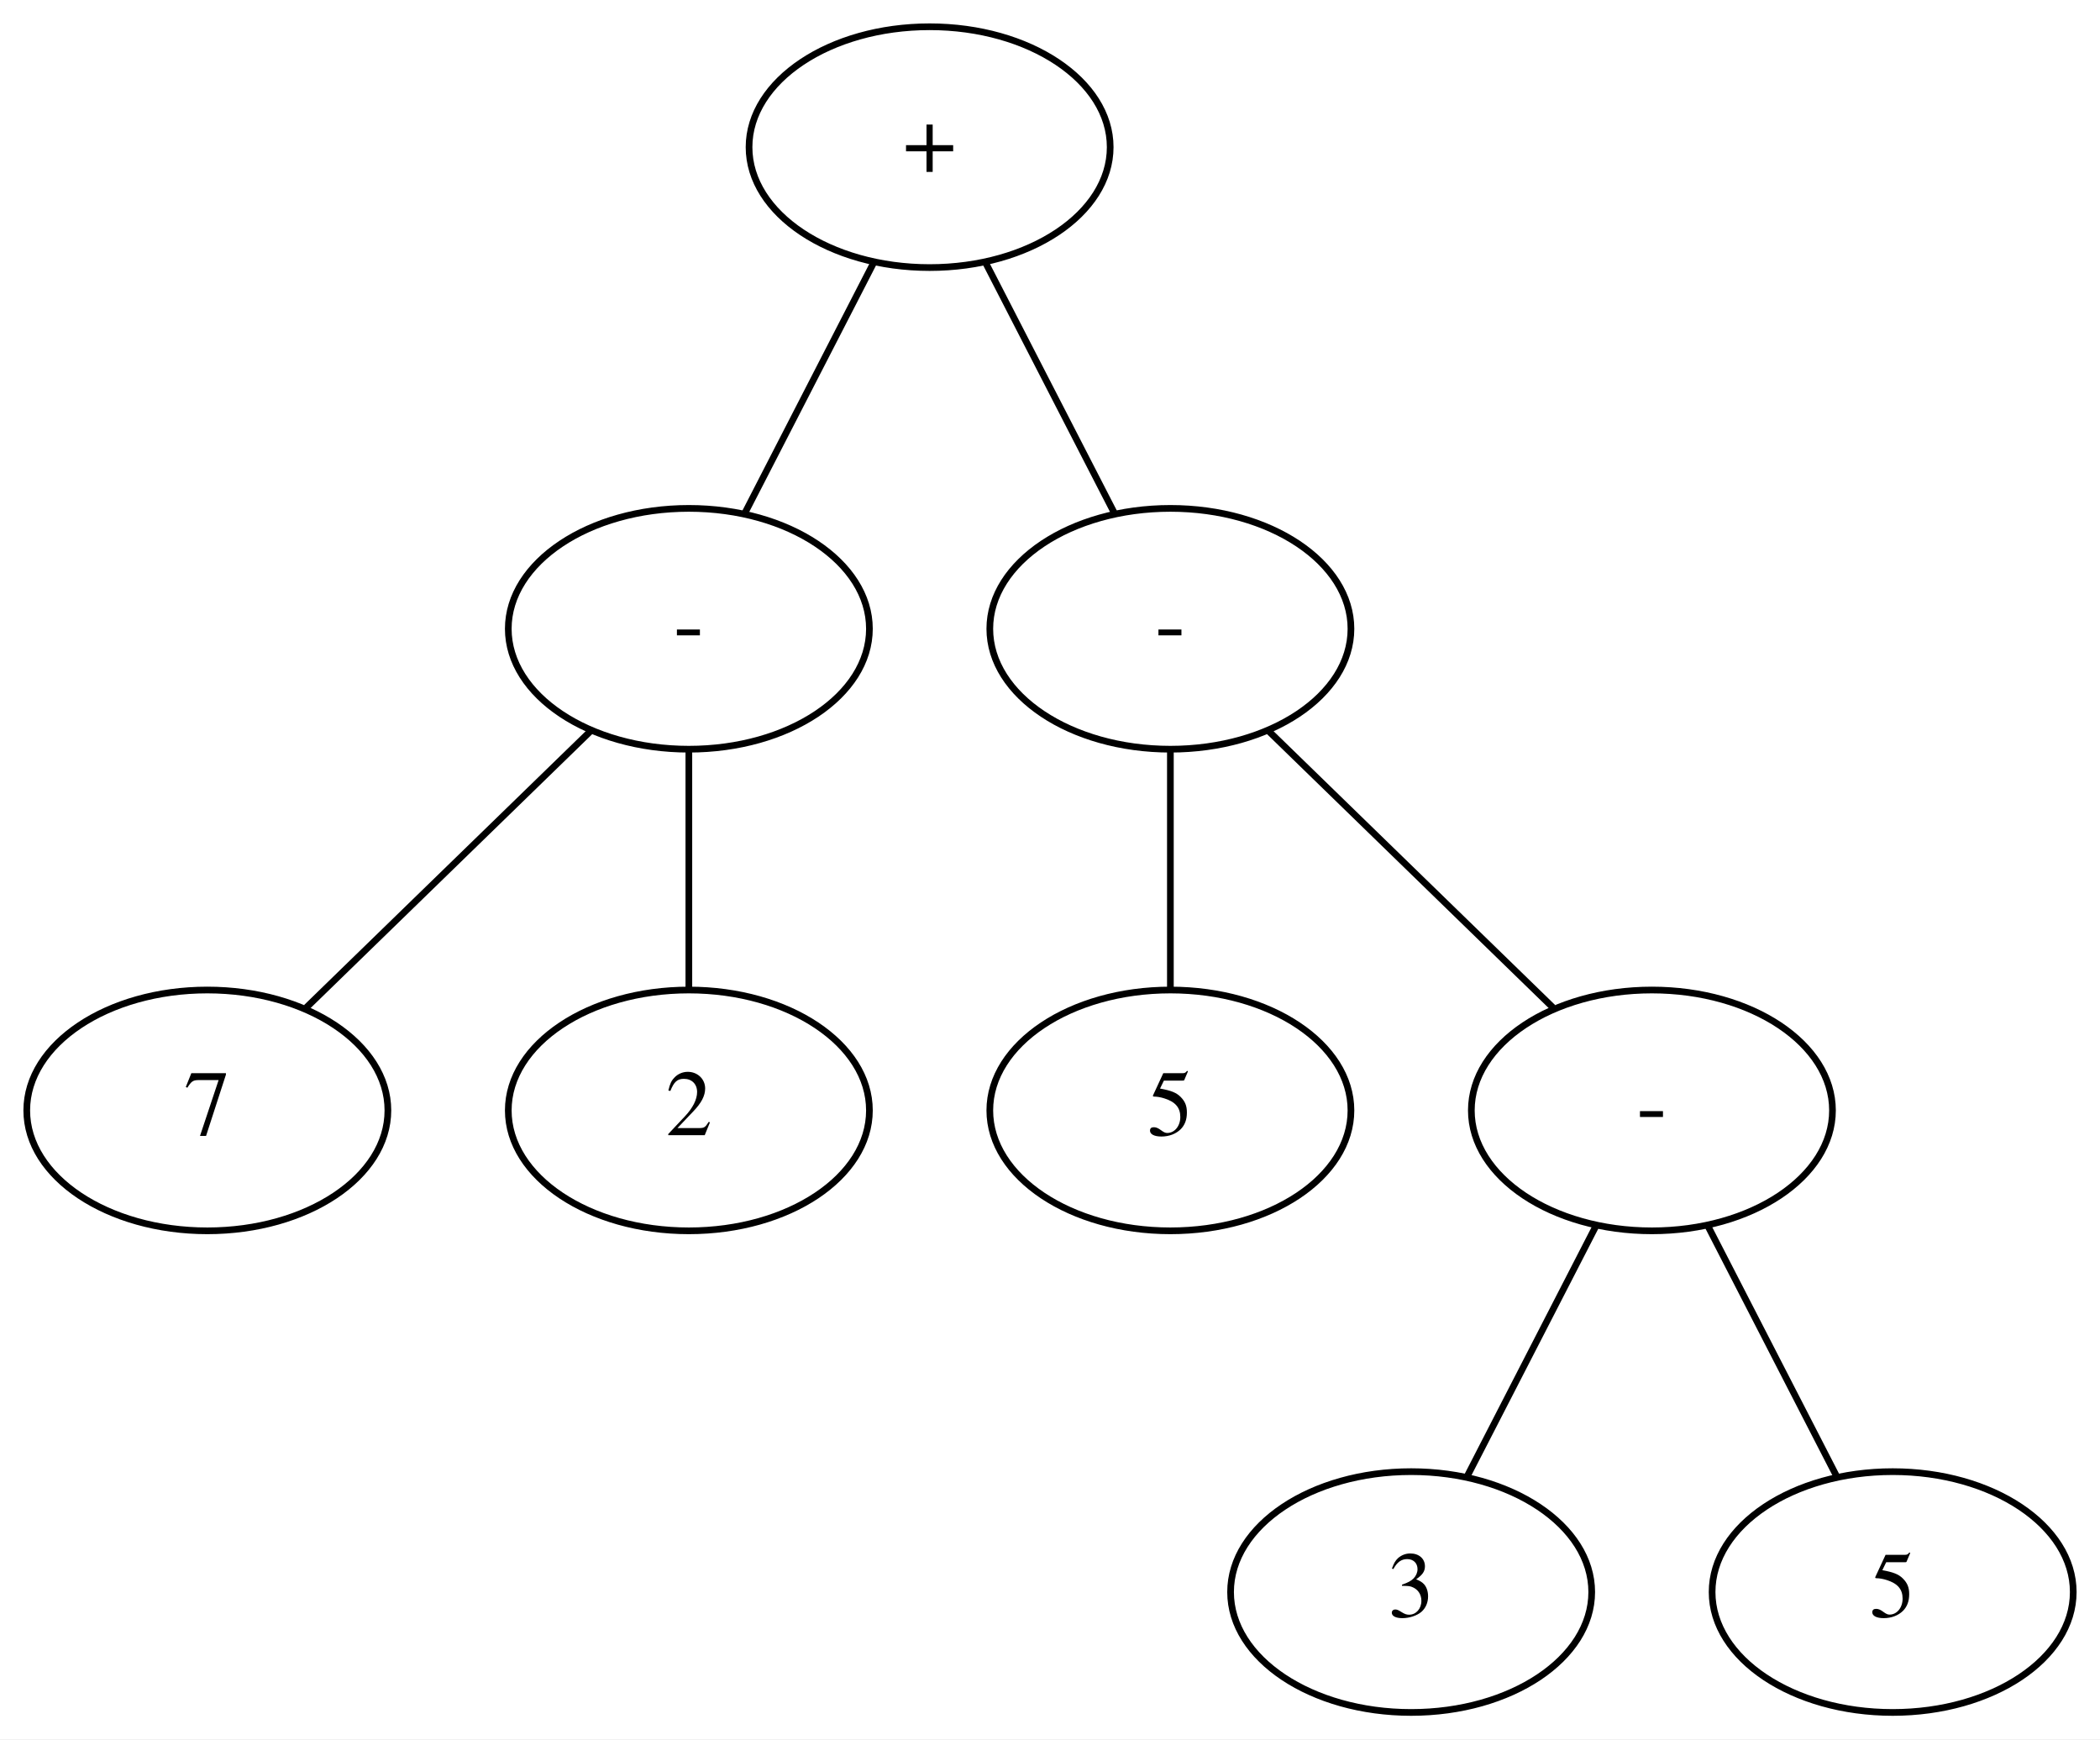
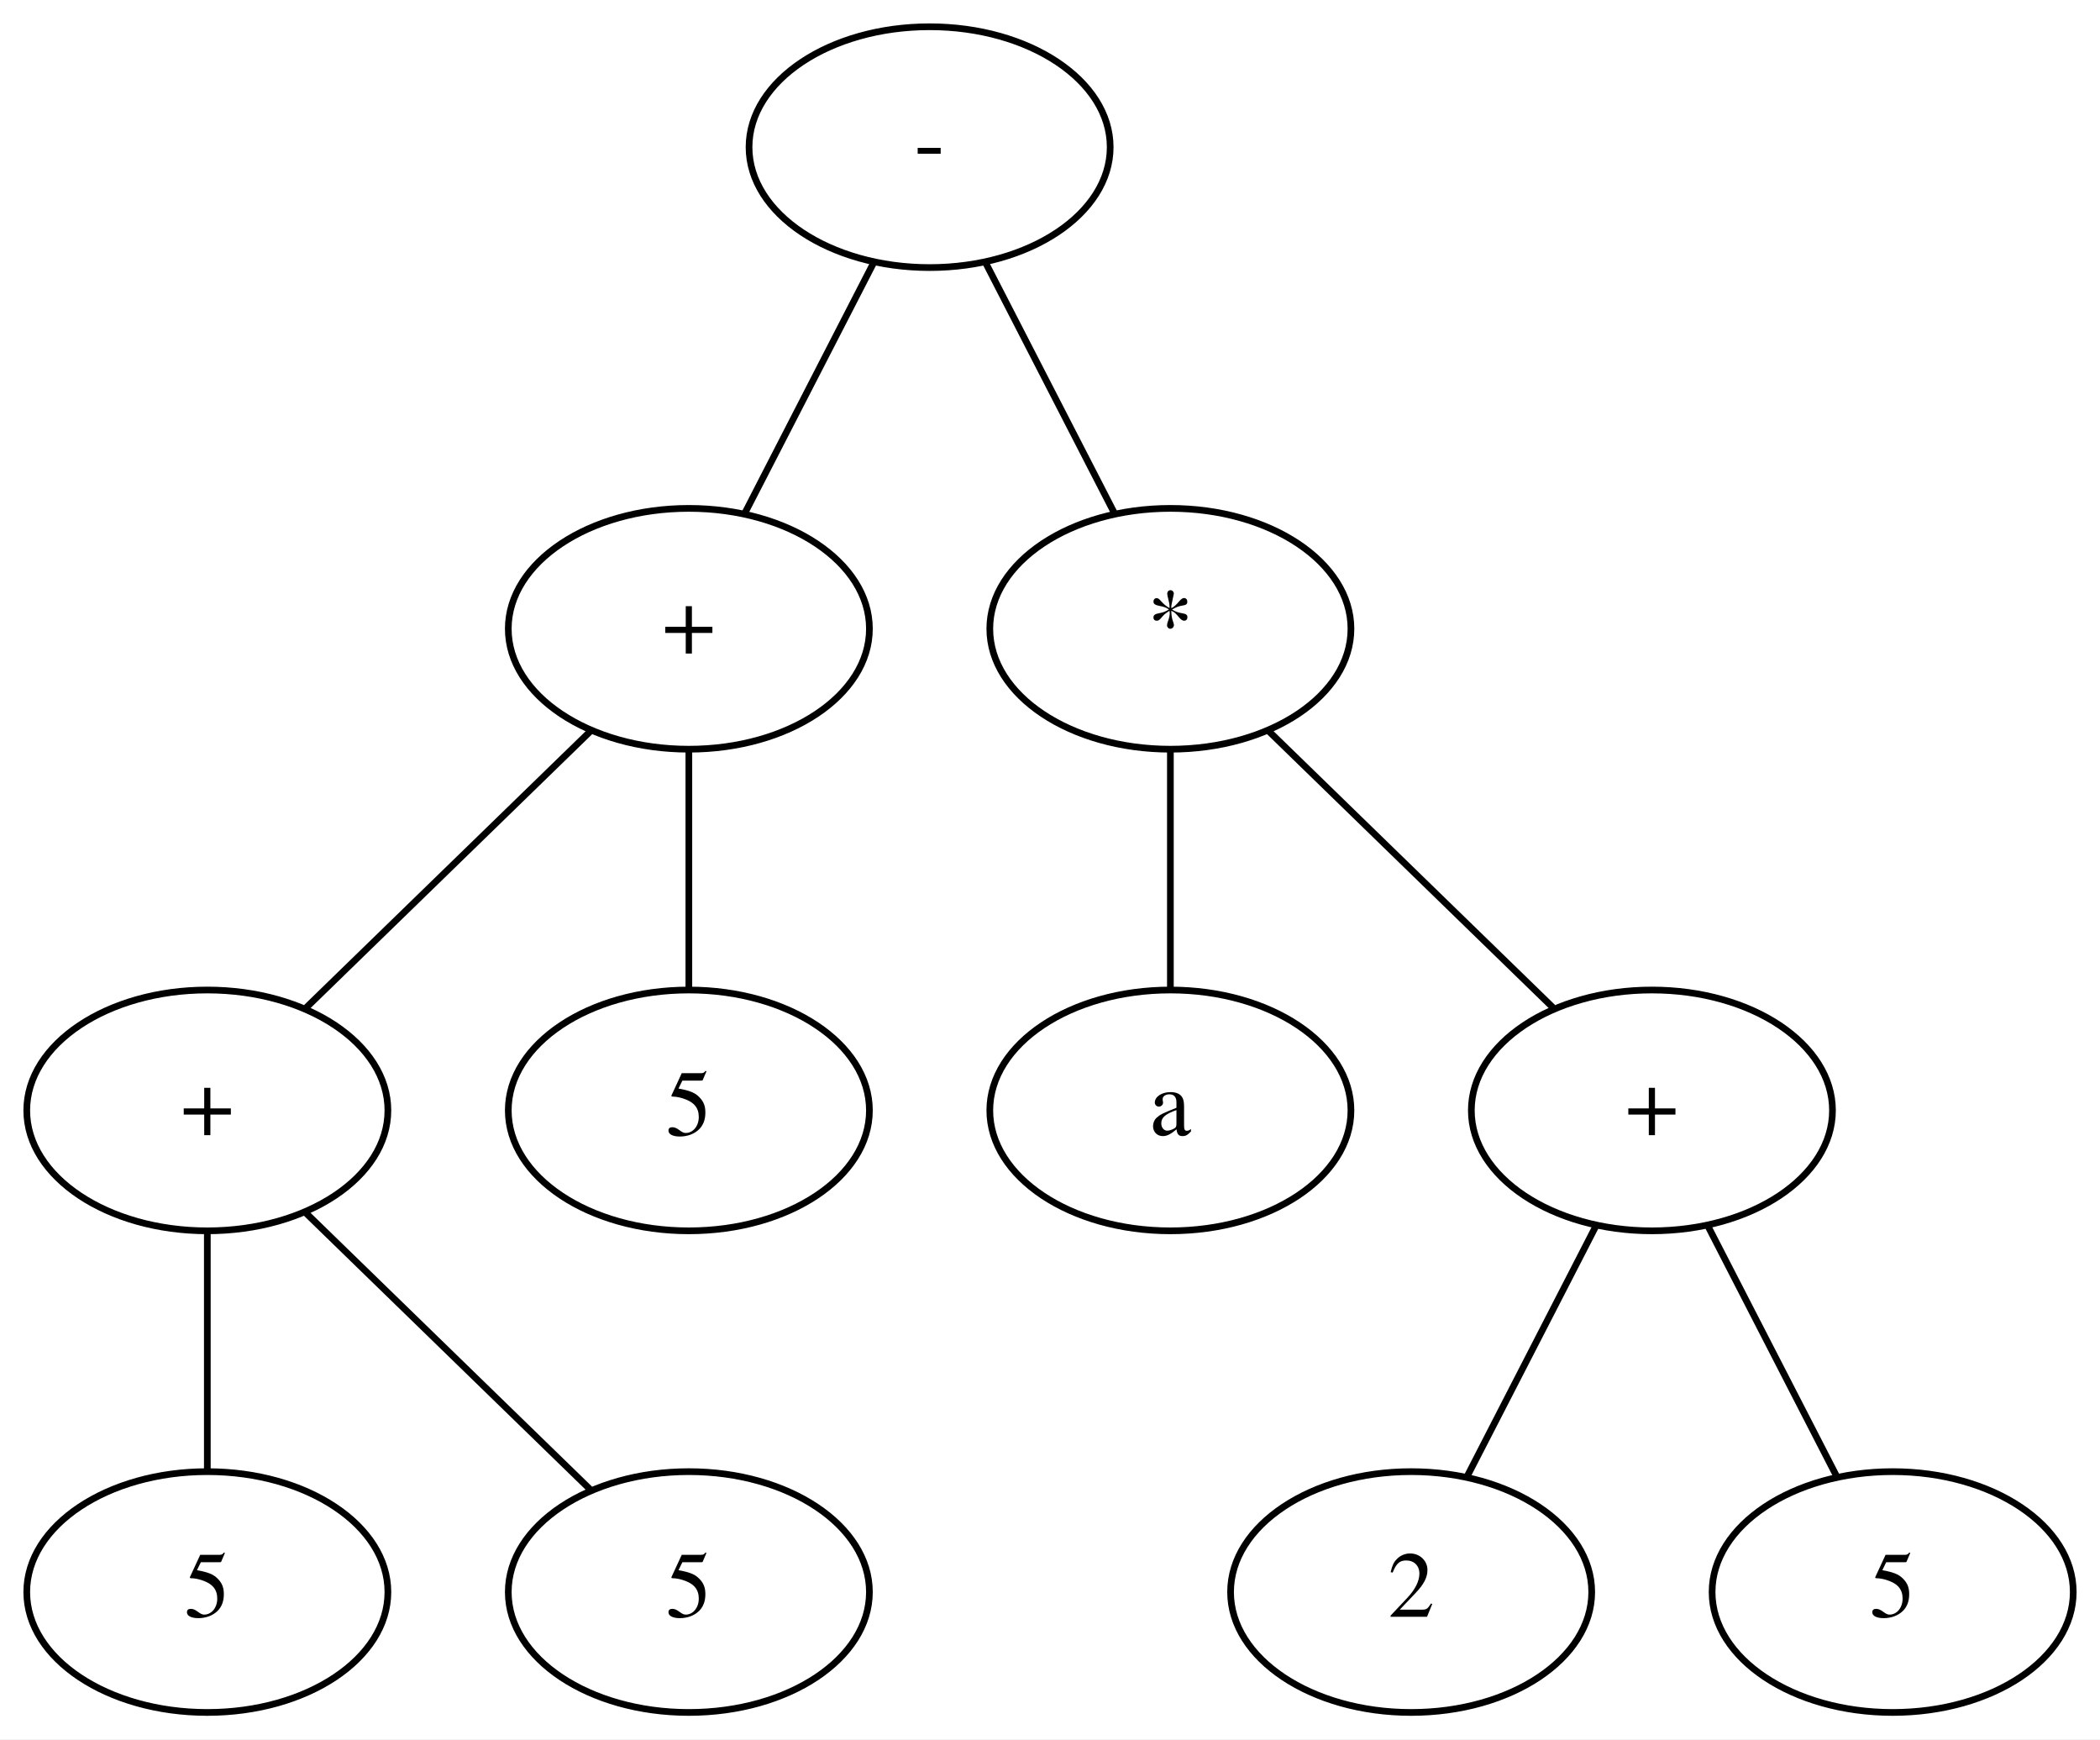
<svg xmlns="http://www.w3.org/2000/svg" width="314pt" height="260pt" viewBox="0.00 0.00 314.00 260.00">
  <g id="graph0" class="graph" transform="scale(1 1) rotate(0) translate(4 256)">
    <polygon fill="white" stroke="transparent" points="-4,4 -4,-256 310,-256 310,4 -4,4" />
    <g id="node1" class="node">
      <ellipse fill="none" stroke="black" cx="135" cy="-234" rx="27" ry="18" />
-       <text text-anchor="middle" x="135" y="-230.3" font-family="Times,serif" font-size="14.00">+</text>
+       <text text-anchor="middle" x="135" y="-230.3" font-family="Times,serif" font-size="14.00">-</text>
    </g>
    <g id="node2" class="node">
      <ellipse fill="none" stroke="black" cx="99" cy="-162" rx="27" ry="18" />
-       <text text-anchor="middle" x="99" y="-158.3" font-family="Times,serif" font-size="14.00">-</text>
+       <text text-anchor="middle" x="99" y="-158.3" font-family="Times,serif" font-size="14.00">+</text>
    </g>
    <g id="edge1" class="edge">
      <path fill="none" stroke="black" d="M126.65,-216.76C120.83,-205.46 113.11,-190.44 107.3,-179.15" />
    </g>
-     <g id="node5" class="node">
+     <g id="node7" class="node">
      <ellipse fill="none" stroke="black" cx="171" cy="-162" rx="27" ry="18" />
-       <text text-anchor="middle" x="171" y="-158.3" font-family="Times,serif" font-size="14.00">-</text>
+       <text text-anchor="middle" x="171" y="-158.3" font-family="Times,serif" font-size="14.00">*</text>
    </g>
-     <g id="edge4" class="edge">
+     <g id="edge6" class="edge">
      <path fill="none" stroke="black" d="M143.35,-216.76C149.17,-205.46 156.89,-190.44 162.7,-179.15" />
    </g>
    <g id="node3" class="node">
      <ellipse fill="none" stroke="black" cx="27" cy="-90" rx="27" ry="18" />
-       <text text-anchor="middle" x="27" y="-86.3" font-family="Times,serif" font-size="14.00">7</text>
+       <text text-anchor="middle" x="27" y="-86.3" font-family="Times,serif" font-size="14.00">+</text>
    </g>
    <g id="edge2" class="edge">
      <path fill="none" stroke="black" d="M84.43,-146.83C72.02,-134.77 54.27,-117.51 41.8,-105.38" />
    </g>
+     <g id="node6" class="node">
+       <ellipse fill="none" stroke="black" cx="99" cy="-90" rx="27" ry="18" />
+       <text text-anchor="middle" x="99" y="-86.3" font-family="Times,serif" font-size="14.00">5</text>
+     </g>
+     <g id="edge5" class="edge">
+       <path fill="none" stroke="black" d="M99,-143.7C99,-132.85 99,-118.92 99,-108.1" />
+     </g>
    <g id="node4" class="node">
-       <ellipse fill="none" stroke="black" cx="99" cy="-90" rx="27" ry="18" />
-       <text text-anchor="middle" x="99" y="-86.3" font-family="Times,serif" font-size="14.00">2</text>
+       <ellipse fill="none" stroke="black" cx="27" cy="-18" rx="27" ry="18" />
+       <text text-anchor="middle" x="27" y="-14.3" font-family="Times,serif" font-size="14.00">5</text>
    </g>
    <g id="edge3" class="edge">
-       <path fill="none" stroke="black" d="M99,-143.7C99,-132.85 99,-118.92 99,-108.1" />
+       <path fill="none" stroke="black" d="M27,-71.7C27,-60.85 27,-46.92 27,-36.1" />
    </g>
-     <g id="node6" class="node">
+     <g id="node5" class="node">
+       <ellipse fill="none" stroke="black" cx="99" cy="-18" rx="27" ry="18" />
+       <text text-anchor="middle" x="99" y="-14.3" font-family="Times,serif" font-size="14.00">5</text>
+     </g>
+     <g id="edge4" class="edge">
+       <path fill="none" stroke="black" d="M41.57,-74.83C53.98,-62.77 71.73,-45.51 84.2,-33.38" />
+     </g>
+     <g id="node8" class="node">
      <ellipse fill="none" stroke="black" cx="171" cy="-90" rx="27" ry="18" />
-       <text text-anchor="middle" x="171" y="-86.3" font-family="Times,serif" font-size="14.00">5</text>
+       <text text-anchor="middle" x="171" y="-86.3" font-family="Times,serif" font-size="14.00">a</text>
    </g>
-     <g id="edge5" class="edge">
+     <g id="edge7" class="edge">
      <path fill="none" stroke="black" d="M171,-143.7C171,-132.85 171,-118.92 171,-108.1" />
    </g>
-     <g id="node7" class="node">
+     <g id="node9" class="node">
      <ellipse fill="none" stroke="black" cx="243" cy="-90" rx="27" ry="18" />
-       <text text-anchor="middle" x="243" y="-86.3" font-family="Times,serif" font-size="14.00">-</text>
+       <text text-anchor="middle" x="243" y="-86.3" font-family="Times,serif" font-size="14.00">+</text>
    </g>
-     <g id="edge6" class="edge">
+     <g id="edge8" class="edge">
      <path fill="none" stroke="black" d="M185.57,-146.83C197.98,-134.77 215.73,-117.51 228.2,-105.38" />
    </g>
-     <g id="node8" class="node">
+     <g id="node10" class="node">
      <ellipse fill="none" stroke="black" cx="207" cy="-18" rx="27" ry="18" />
-       <text text-anchor="middle" x="207" y="-14.3" font-family="Times,serif" font-size="14.00">3</text>
+       <text text-anchor="middle" x="207" y="-14.3" font-family="Times,serif" font-size="14.00">2</text>
    </g>
-     <g id="edge7" class="edge">
+     <g id="edge9" class="edge">
      <path fill="none" stroke="black" d="M234.65,-72.76C228.83,-61.46 221.11,-46.44 215.3,-35.15" />
    </g>
-     <g id="node9" class="node">
+     <g id="node11" class="node">
      <ellipse fill="none" stroke="black" cx="279" cy="-18" rx="27" ry="18" />
      <text text-anchor="middle" x="279" y="-14.3" font-family="Times,serif" font-size="14.00">5</text>
    </g>
-     <g id="edge8" class="edge">
+     <g id="edge10" class="edge">
      <path fill="none" stroke="black" d="M251.35,-72.76C257.17,-61.46 264.89,-46.44 270.7,-35.15" />
    </g>
  </g>
</svg>
